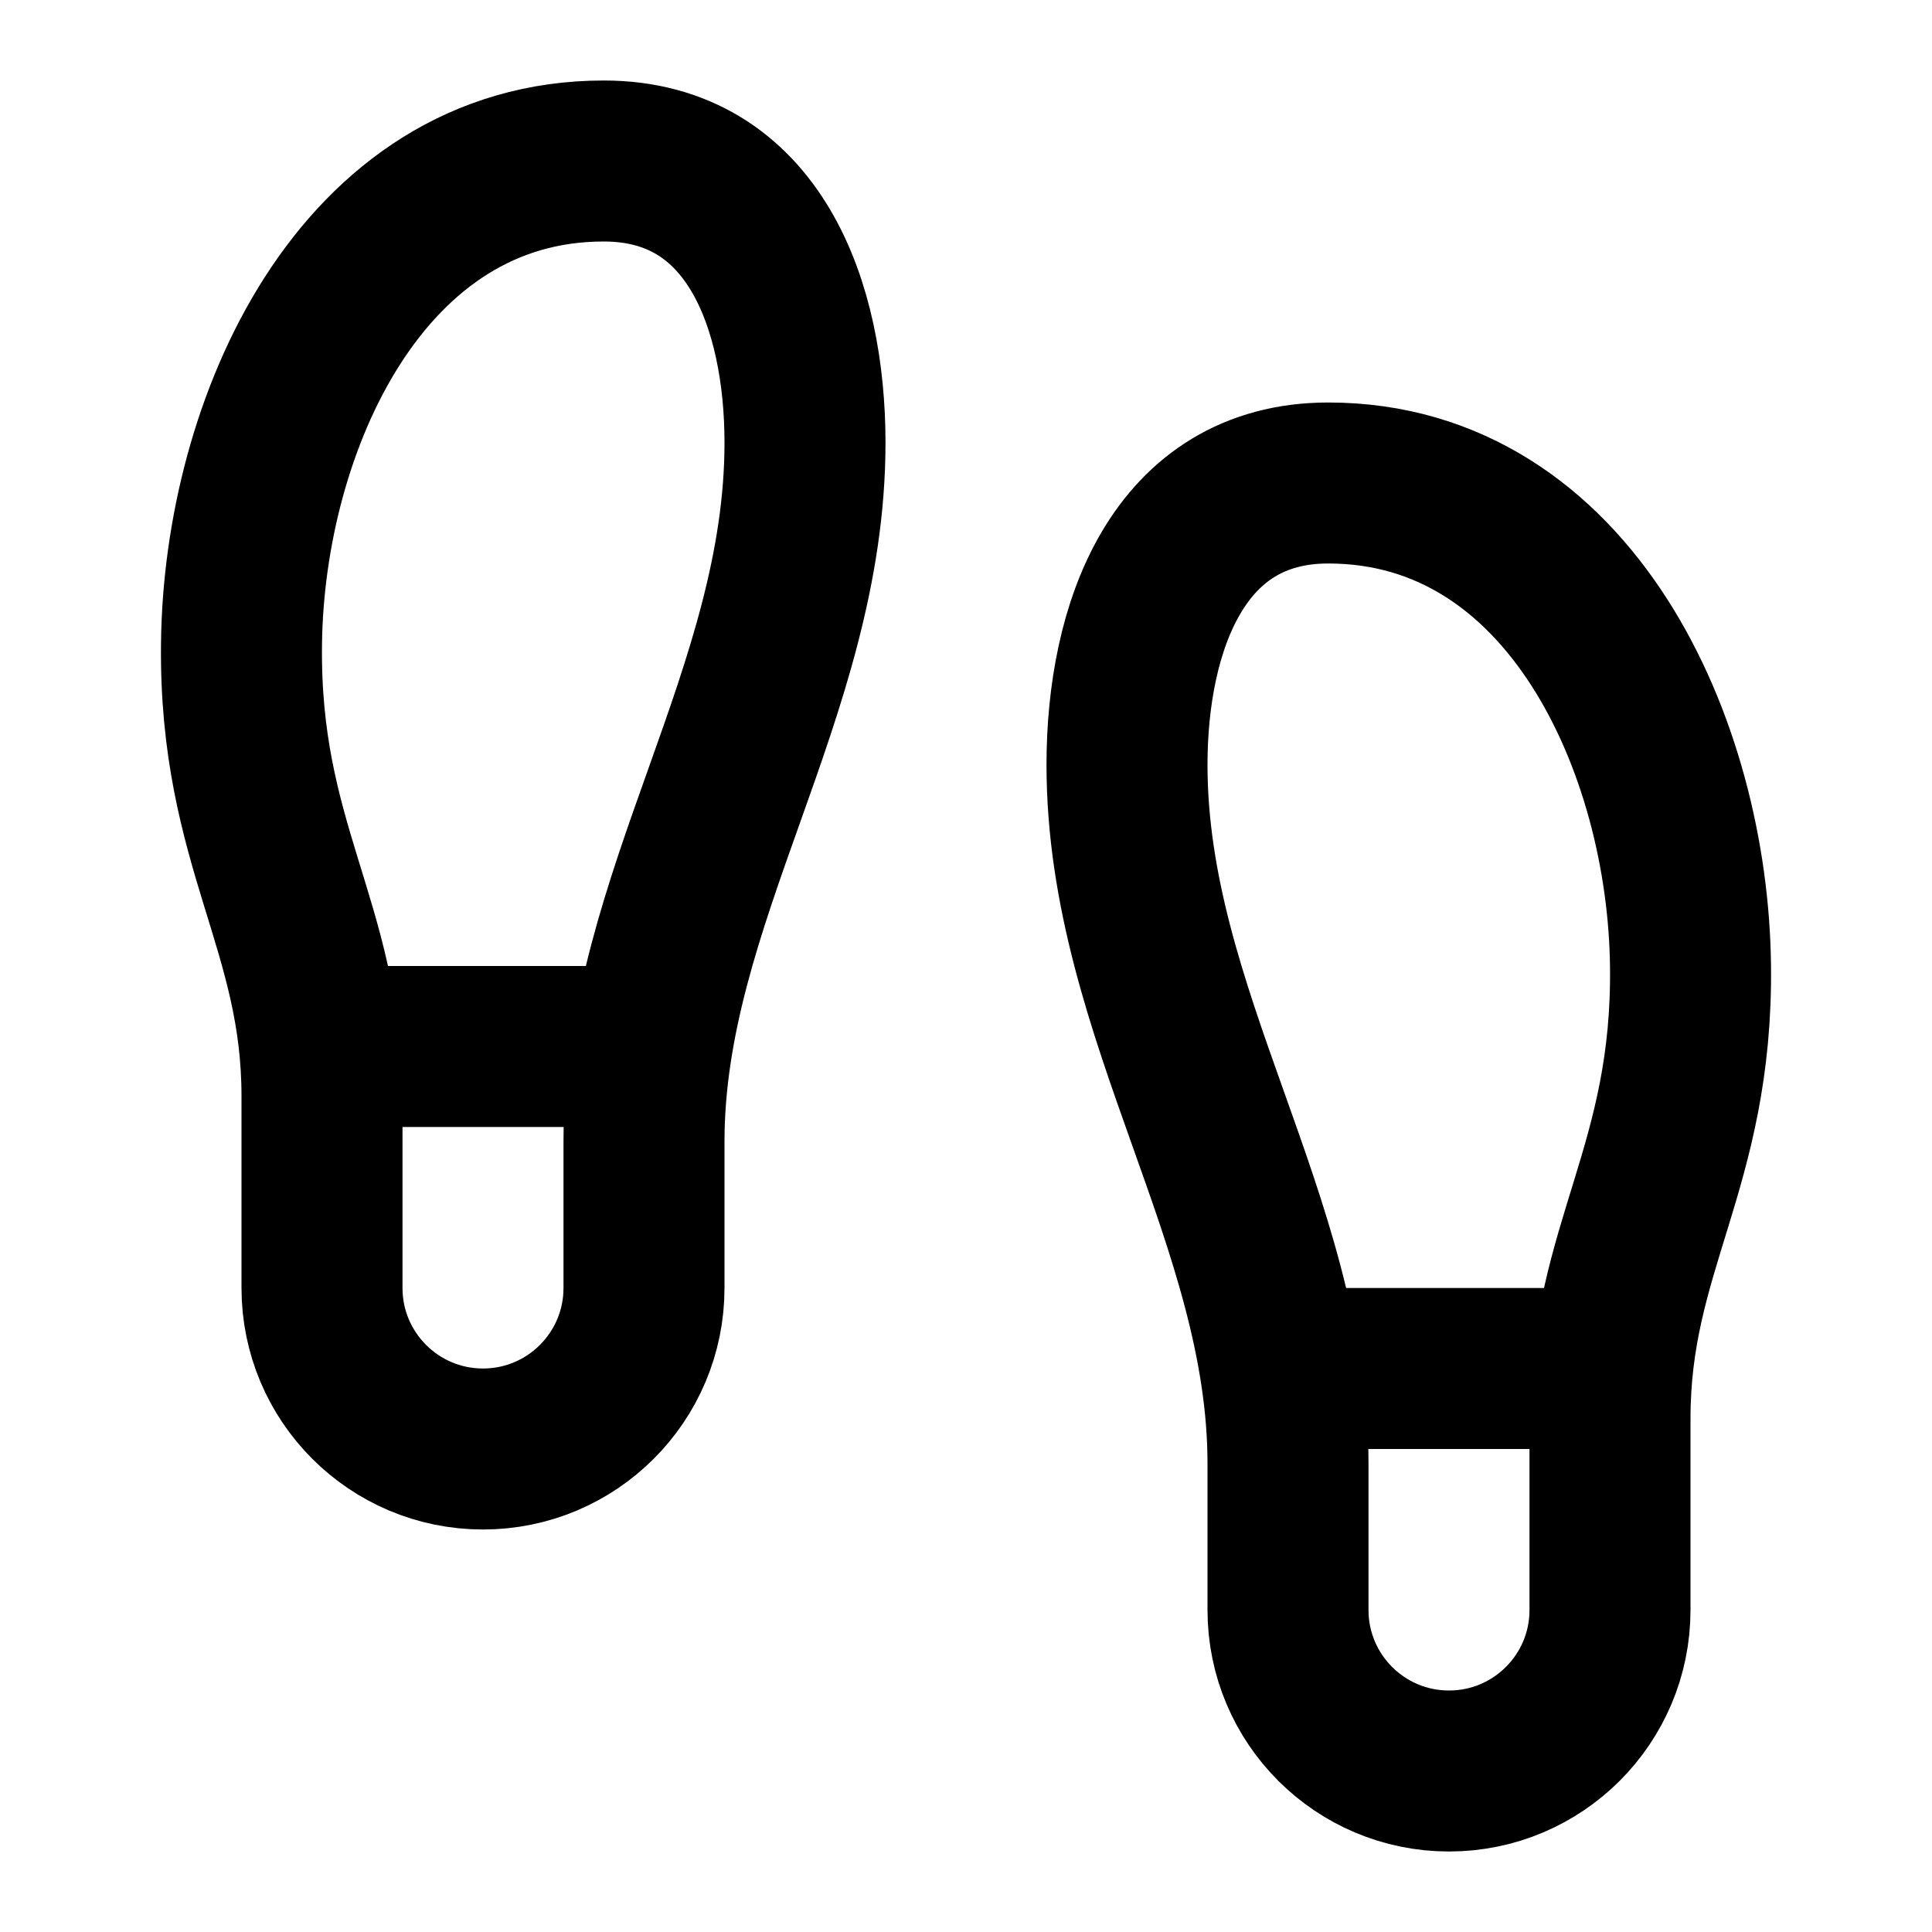
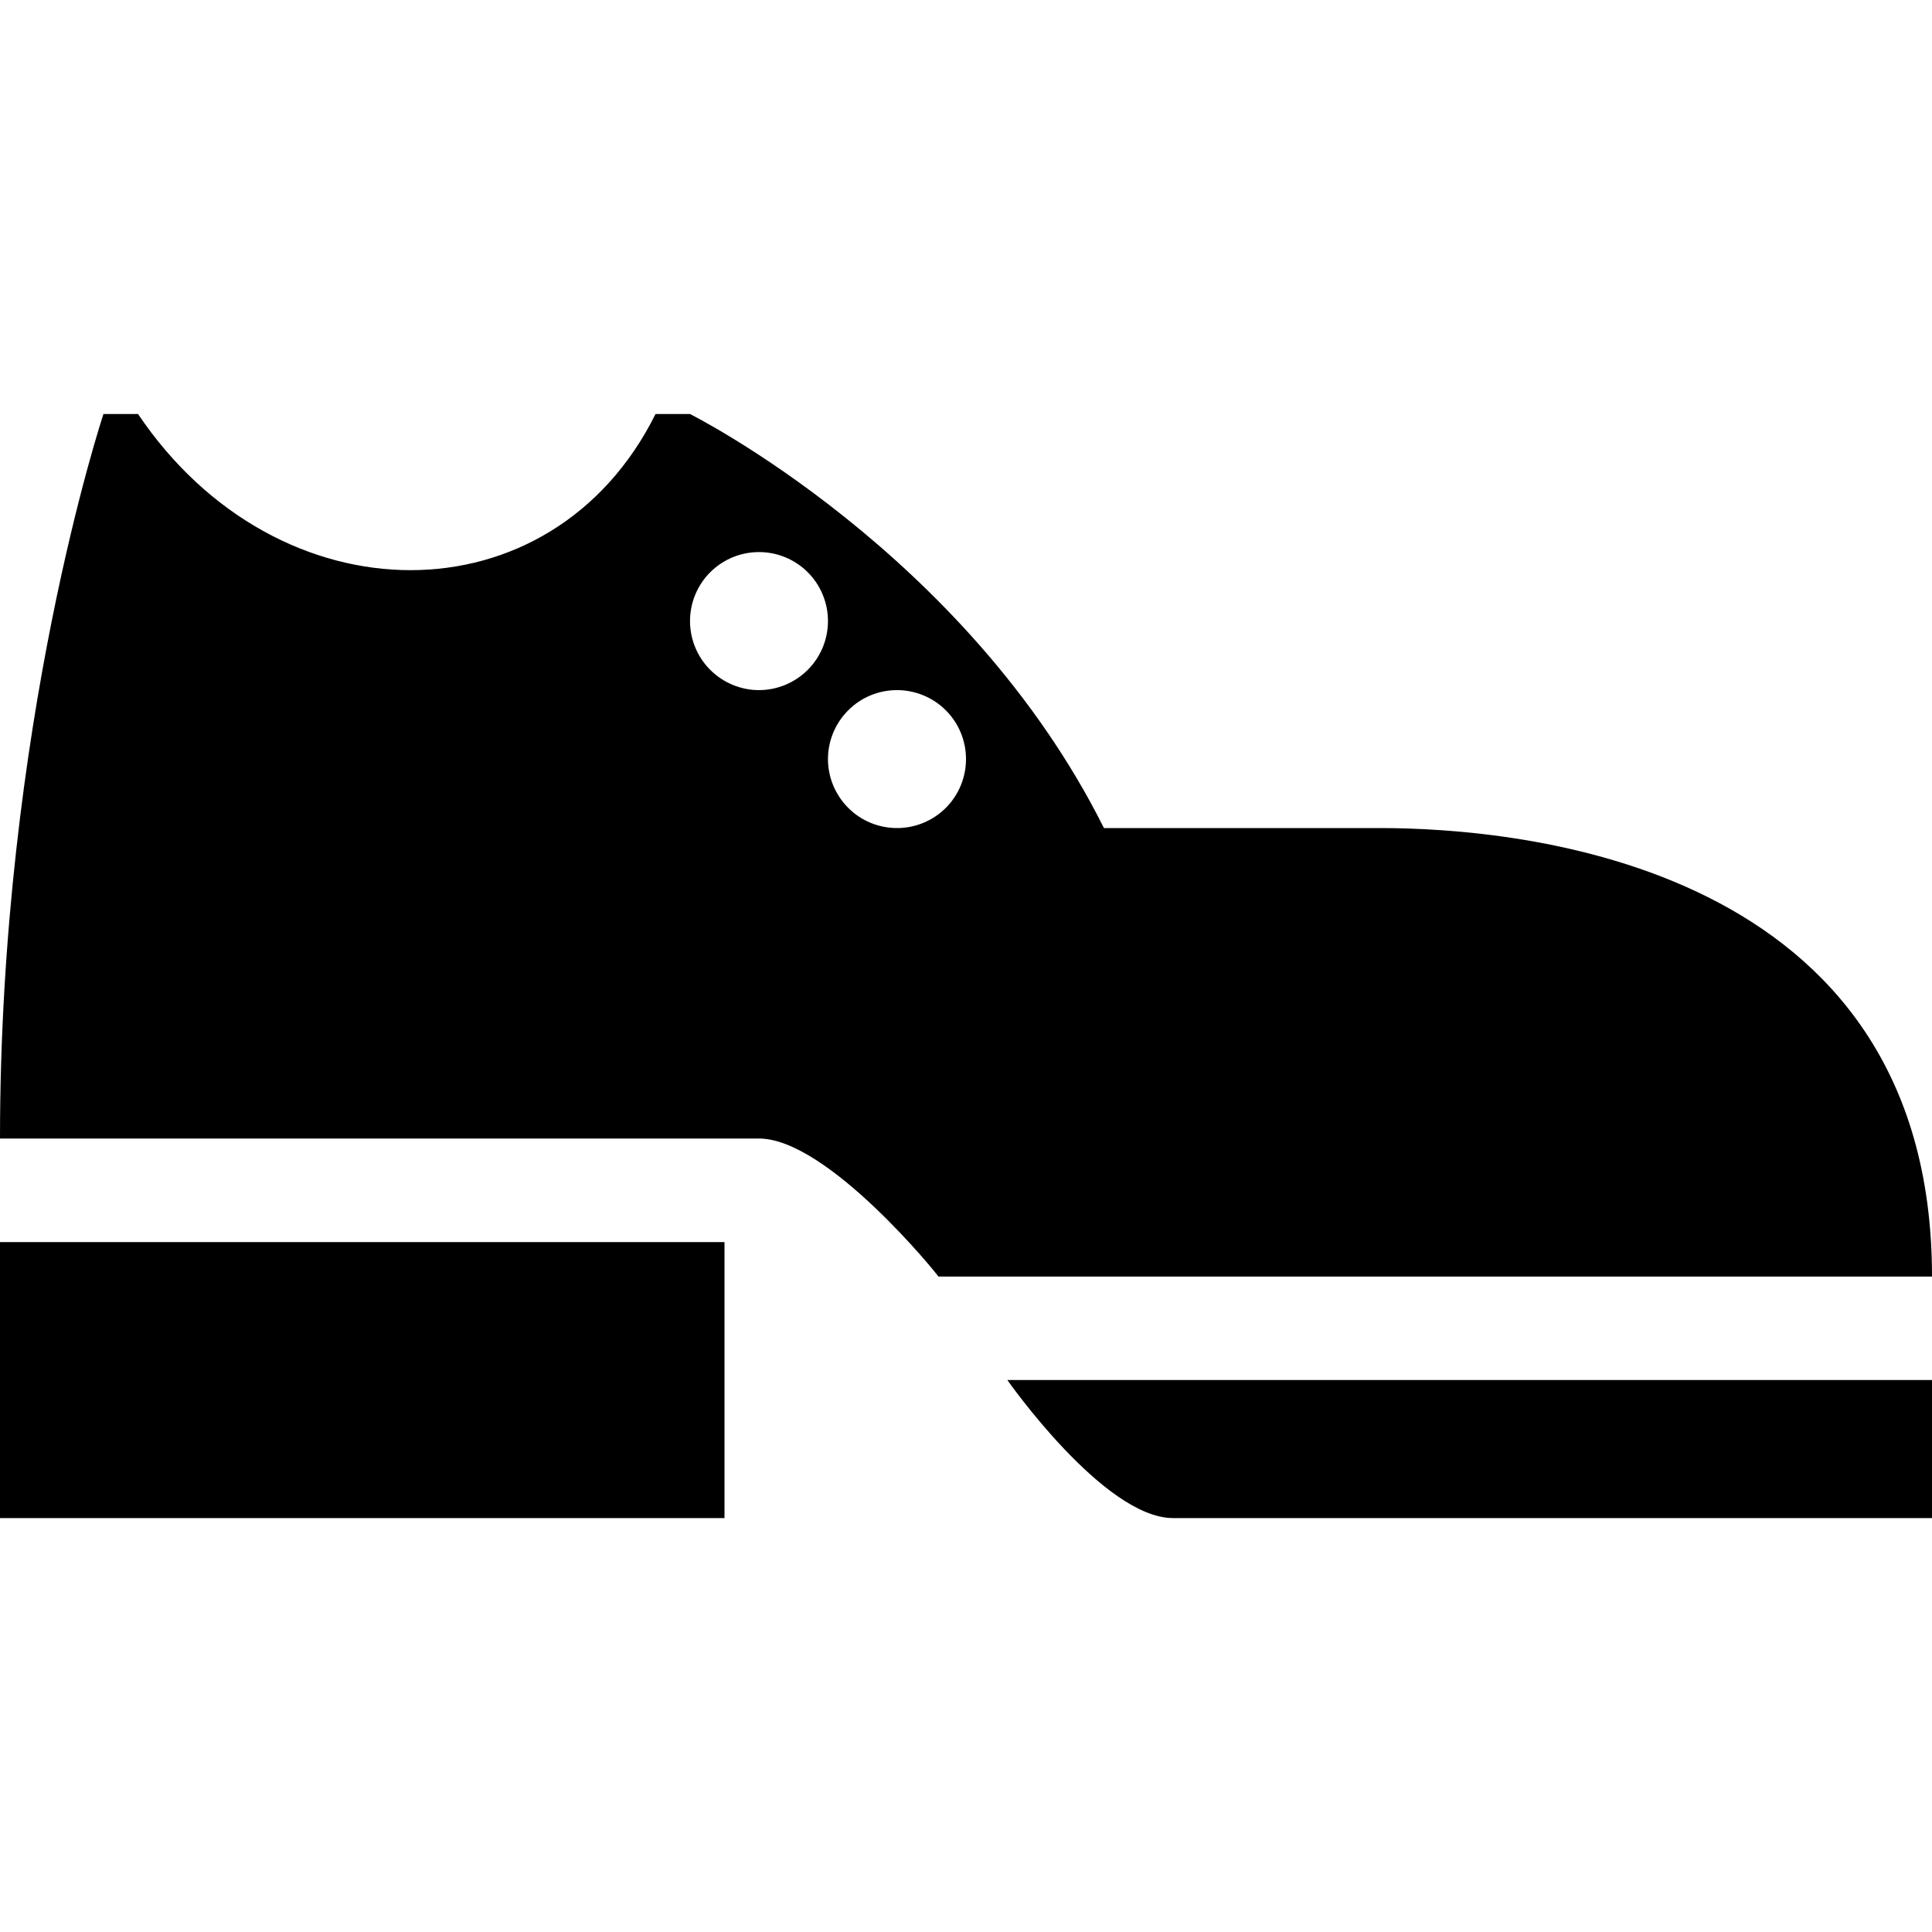
- <svg xmlns="http://www.w3.org/2000/svg" class="lucide lucide-footprints" width="24" height="24" viewBox="0 0 24 24" fill="none" stroke="currentColor" stroke-width="2" stroke-linecap="round" stroke-linejoin="round">
-   <path d="M4 16v-2.38C4 11.5 2.97 10.5 3 8c.03-2.72 1.49-6 4.5-6C9.37 2 10 3.8 10 5.5c0 3.11-2 5.66-2 8.68V16a2 2 0 1 1-4 0Z" />
-   <path d="M20 20v-2.38c0-2.12 1.03-3.12 1-5.62-.03-2.72-1.49-6-4.5-6C14.63 6 14 7.8 14 9.5c0 3.11 2 5.66 2 8.68V20a2 2 0 1 0 4 0Z" />
-   <path d="M16 17h4" />
-   <path d="M4 13h4" />
+ <svg xmlns="http://www.w3.org/2000/svg" width="20" height="20" viewBox="0 0 20 20" fill="none">
+   <g clip-path="url(#clip0_626_11759)">
+     <path d="M1.071 4.286C1.071 4.286 0 7.501 0 11.786H7.857C8.571 11.786 9.723 13.215 9.714 13.215H20C20 8.929 15.714 8.572 14.286 8.572H11.428C10 5.715 7.143 4.286 7.143 4.286H6.786C5.714 6.441 2.88 6.441 1.429 4.286H1.071ZM7.857 5.715C8.046 5.715 8.228 5.79 8.362 5.924C8.496 6.058 8.571 6.24 8.571 6.429C8.571 6.619 8.496 6.8 8.362 6.934C8.228 7.068 8.046 7.144 7.857 7.144C7.668 7.144 7.486 7.068 7.352 6.934C7.218 6.8 7.143 6.619 7.143 6.429C7.143 6.24 7.218 6.058 7.352 5.924C7.486 5.79 7.668 5.715 7.857 5.715ZM9.286 7.144C9.475 7.144 9.657 7.219 9.791 7.353C9.925 7.487 10 7.668 10 7.858C10 8.047 9.925 8.229 9.791 8.363C9.657 8.497 9.475 8.572 9.286 8.572C9.096 8.572 8.914 8.497 8.781 8.363C8.647 8.229 8.571 8.047 8.571 7.858C8.571 7.668 8.647 7.487 8.781 7.353C8.914 7.219 9.096 7.144 9.286 7.144ZM0 12.858V15.715H7.5V12.858H0ZM10.428 14.286C10.428 14.286 11.428 15.715 12.143 15.715H20V14.286H10.428Z" fill="currentColor" />
+   </g>
+   <defs>
+     <clipPath id="clip0_626_11759">
+       <rect width="19.037" height="19.037" fill="currentColor" transform="scale(1.05058)" />
+     </clipPath>
+   </defs>
</svg>
